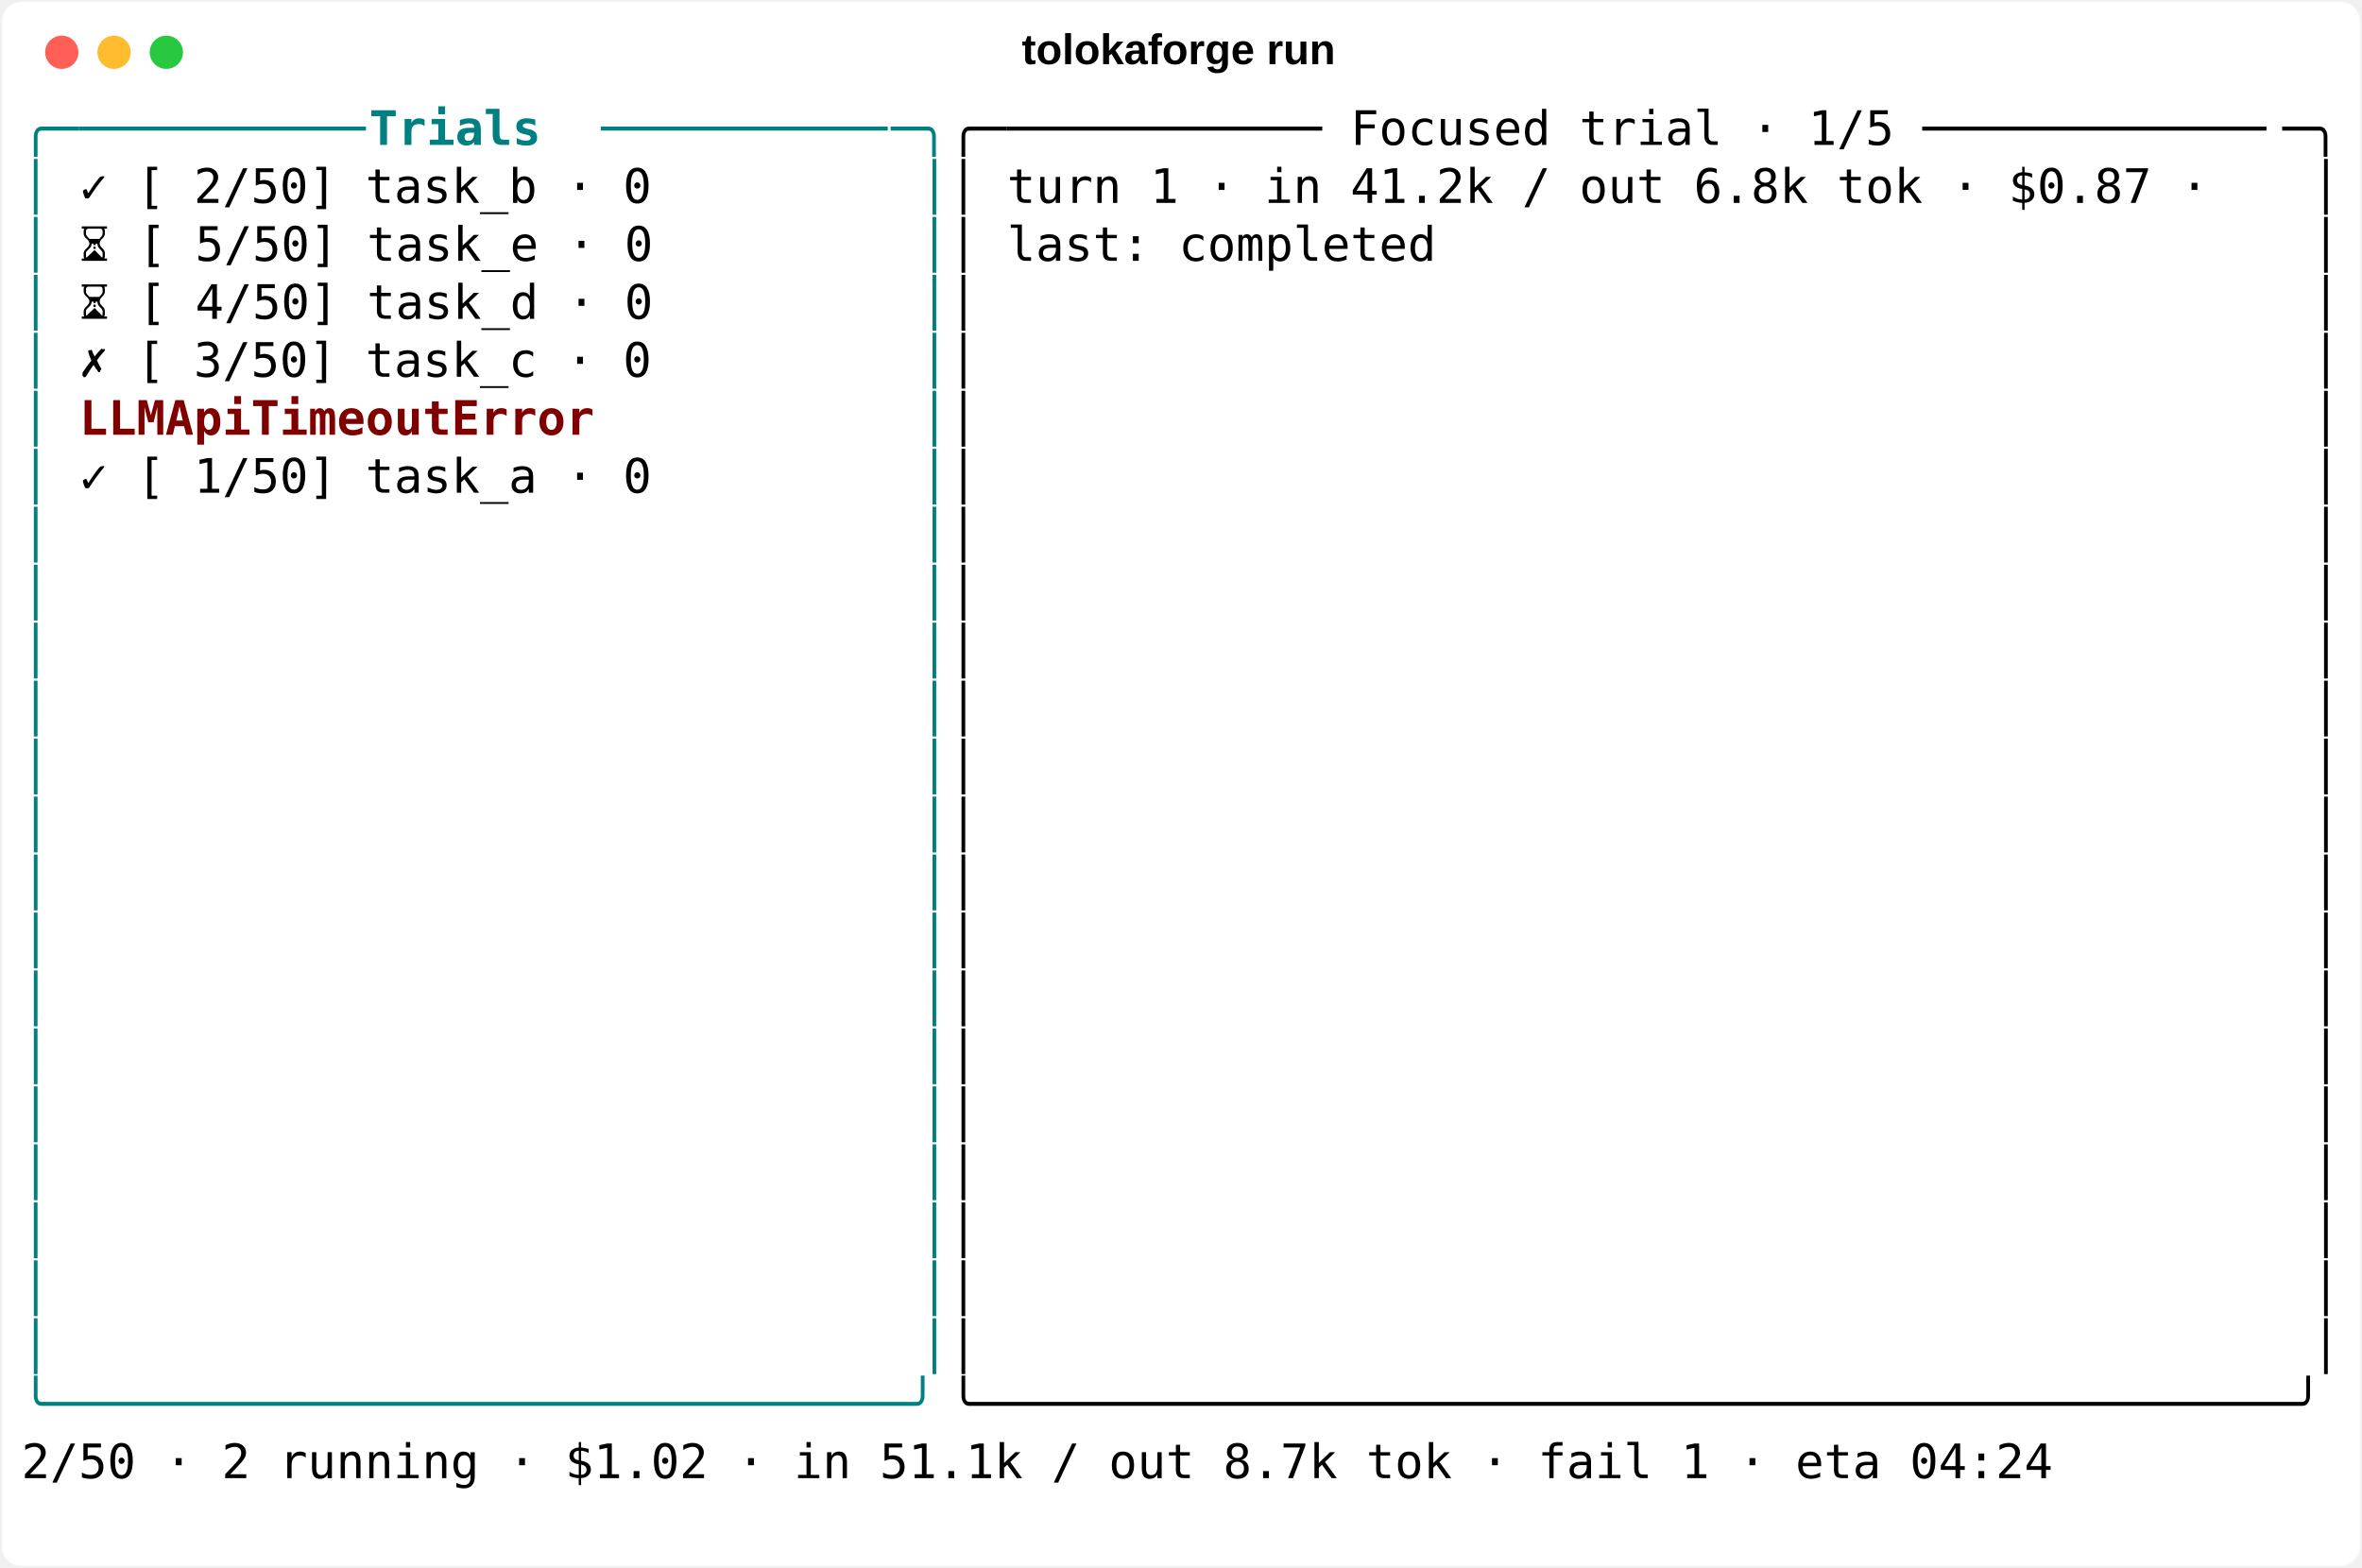
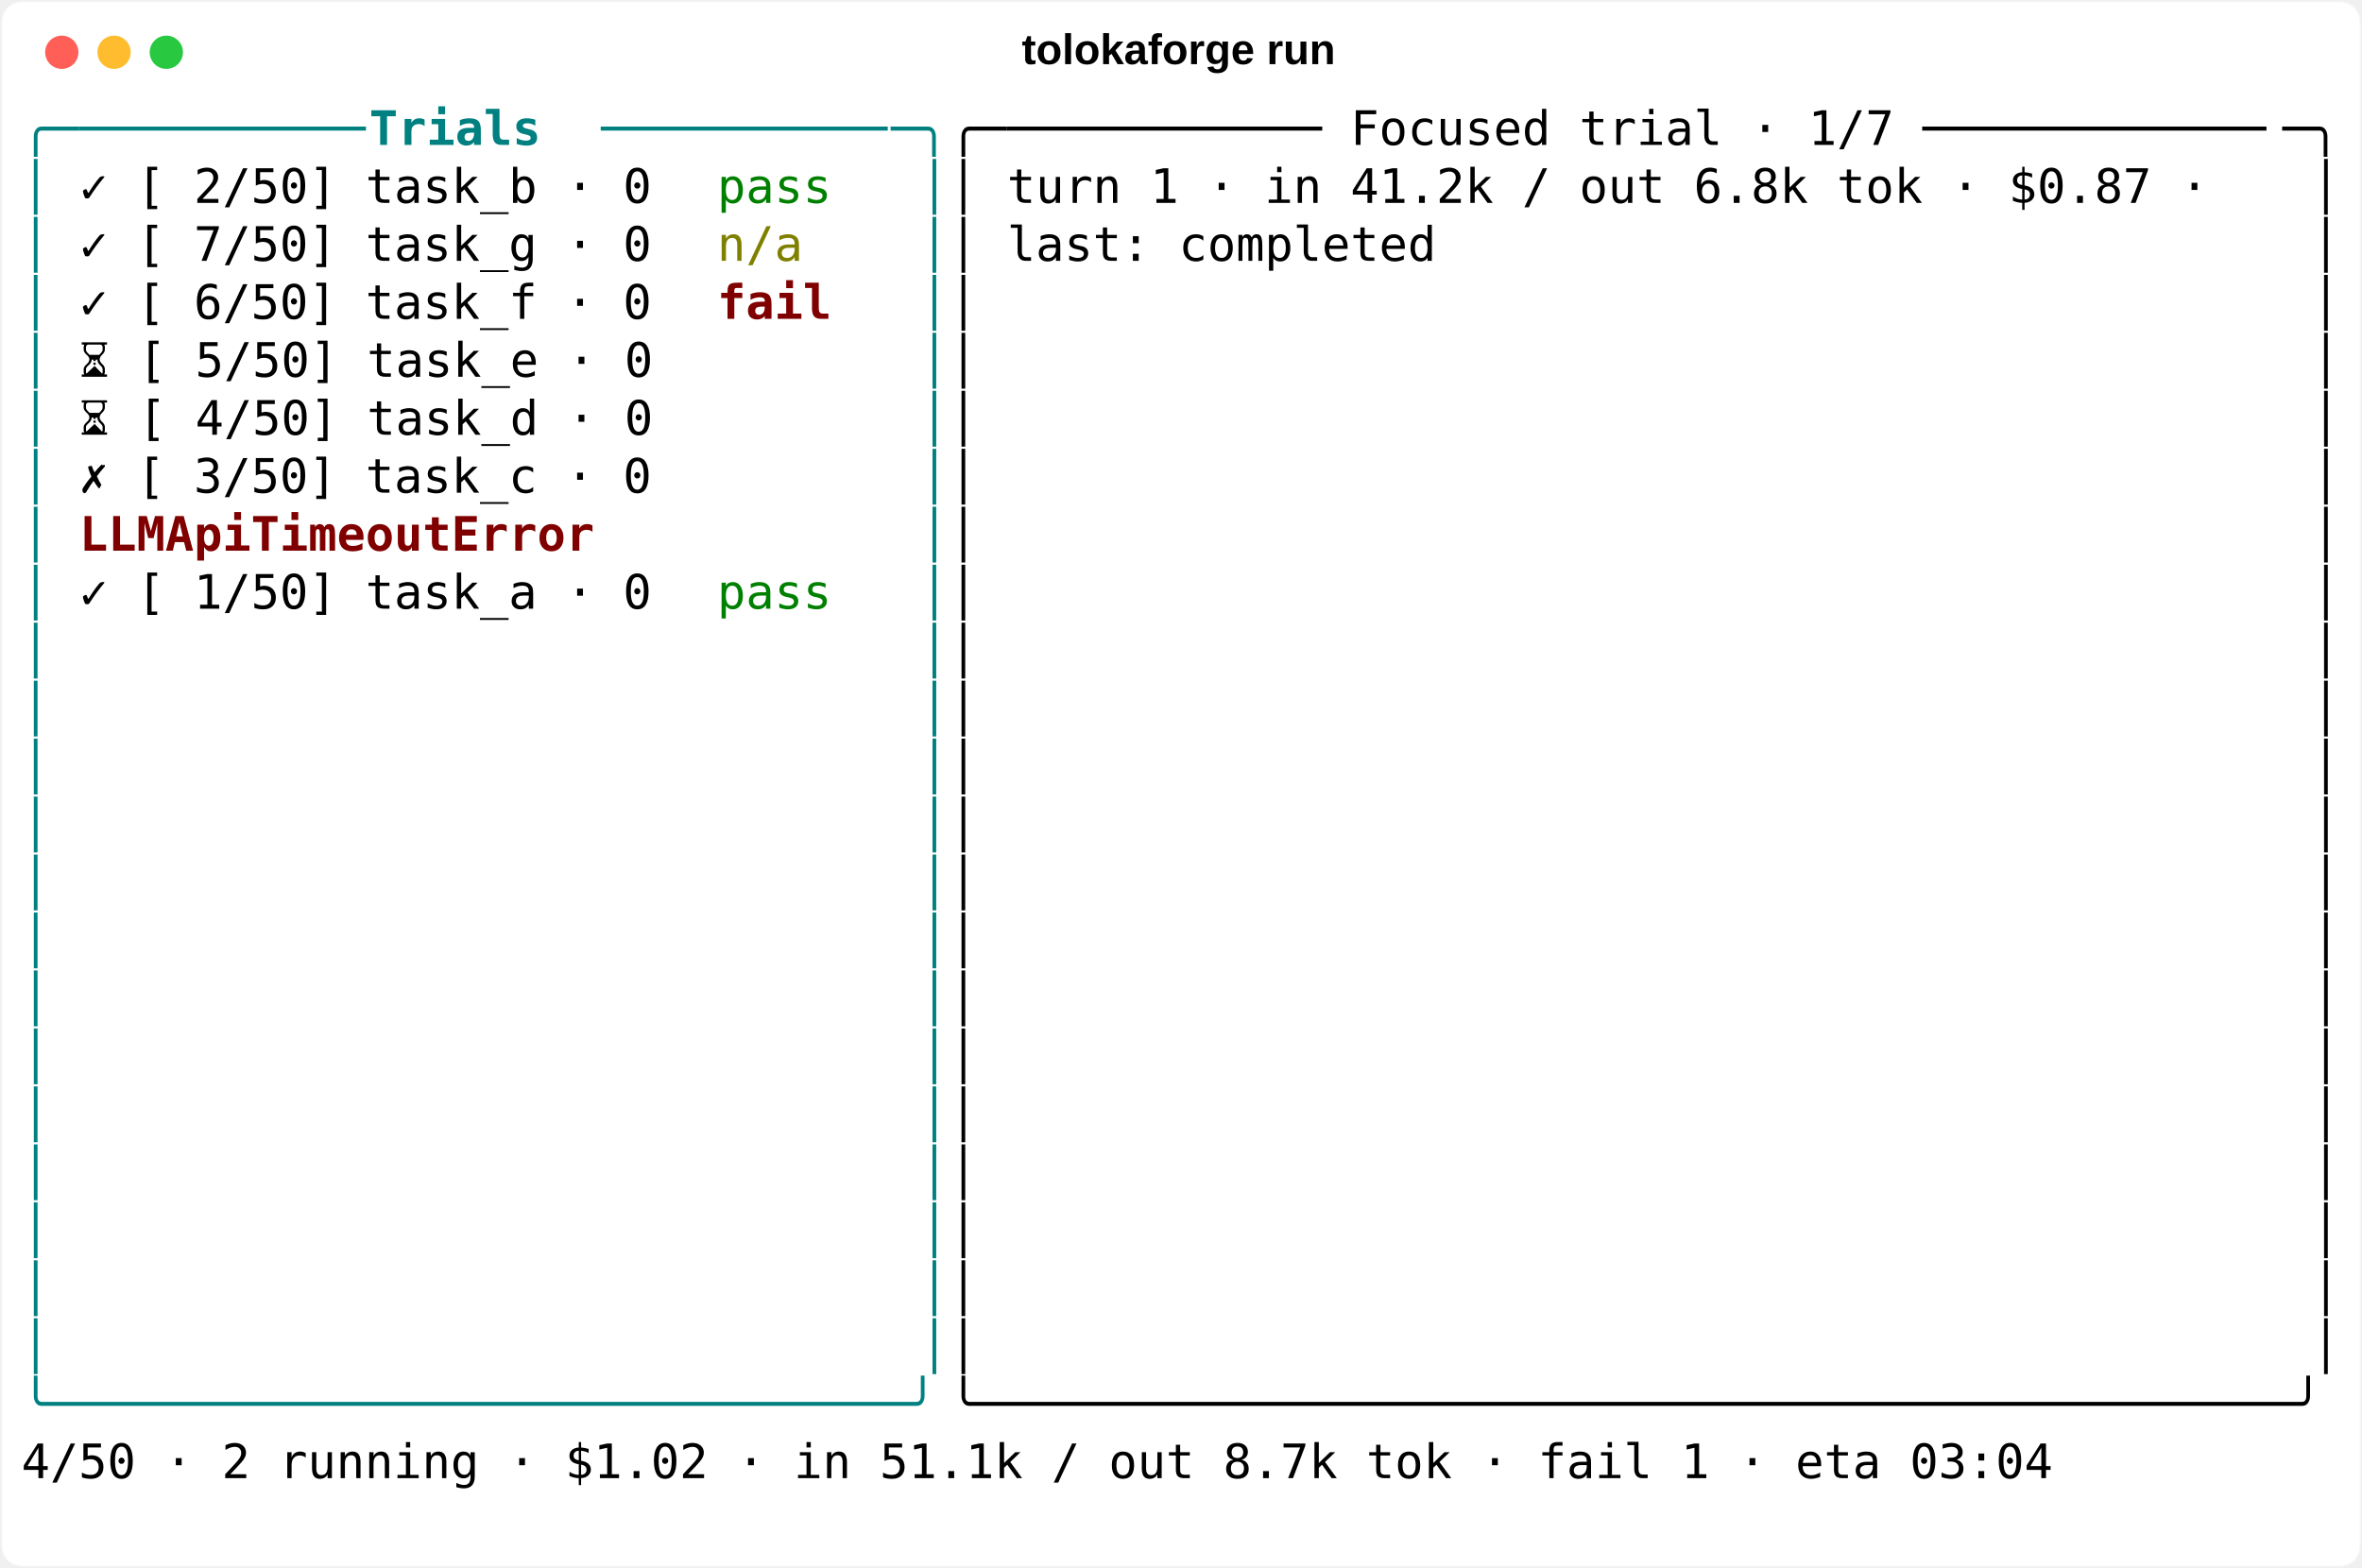
<svg xmlns="http://www.w3.org/2000/svg" class="rich-terminal" viewBox="0 0 994 660.0">
  <style>

    @font-face {
        font-family: "Fira Code";
        src: local("FiraCode-Regular"),
                url("https://cdnjs.cloudflare.com/ajax/libs/firacode/6.2.0/woff2/FiraCode-Regular.woff2") format("woff2"),
                url("https://cdnjs.cloudflare.com/ajax/libs/firacode/6.2.0/woff/FiraCode-Regular.woff") format("woff");
        font-style: normal;
        font-weight: 400;
    }
    @font-face {
        font-family: "Fira Code";
        src: local("FiraCode-Bold"),
                url("https://cdnjs.cloudflare.com/ajax/libs/firacode/6.2.0/woff2/FiraCode-Bold.woff2") format("woff2"),
                url("https://cdnjs.cloudflare.com/ajax/libs/firacode/6.2.0/woff/FiraCode-Bold.woff") format("woff");
        font-style: bold;
        font-weight: 700;
    }

    .tolokaforge-run-display-matrix {
        font-family: Fira Code, monospace;
        font-size: 20px;
        line-height: 24.4px;
        font-variant-east-asian: full-width;
    }

    .tolokaforge-run-display-title {
        font-size: 18px;
        font-weight: bold;
        font-family: arial;
    }

    .tolokaforge-run-display-r1 { fill: #008080;font-weight: bold }
.tolokaforge-run-display-r2 { fill: #000000 }
- .tolokaforge-run-display-r3 { fill: #800000;font-weight: bold }
+ .tolokaforge-run-display-r3 { fill: #008000 }
+ .tolokaforge-run-display-r4 { fill: #808000 }
+ .tolokaforge-run-display-r5 { fill: #800000;font-weight: bold }
    </style>
  <defs>
    <clipPath id="tolokaforge-run-display-clip-terminal">
      <rect x="0" y="0" width="975.0" height="609.0" />
    </clipPath>
    <clipPath id="tolokaforge-run-display-line-0">
      <rect x="0" y="1.5" width="976" height="24.65" />
    </clipPath>
    <clipPath id="tolokaforge-run-display-line-1">
      <rect x="0" y="25.9" width="976" height="24.65" />
    </clipPath>
    <clipPath id="tolokaforge-run-display-line-2">
      <rect x="0" y="50.3" width="976" height="24.65" />
    </clipPath>
    <clipPath id="tolokaforge-run-display-line-3">
      <rect x="0" y="74.7" width="976" height="24.65" />
    </clipPath>
    <clipPath id="tolokaforge-run-display-line-4">
      <rect x="0" y="99.1" width="976" height="24.65" />
    </clipPath>
    <clipPath id="tolokaforge-run-display-line-5">
      <rect x="0" y="123.5" width="976" height="24.65" />
    </clipPath>
    <clipPath id="tolokaforge-run-display-line-6">
      <rect x="0" y="147.9" width="976" height="24.65" />
    </clipPath>
    <clipPath id="tolokaforge-run-display-line-7">
      <rect x="0" y="172.3" width="976" height="24.65" />
    </clipPath>
    <clipPath id="tolokaforge-run-display-line-8">
      <rect x="0" y="196.7" width="976" height="24.65" />
    </clipPath>
    <clipPath id="tolokaforge-run-display-line-9">
      <rect x="0" y="221.1" width="976" height="24.65" />
    </clipPath>
    <clipPath id="tolokaforge-run-display-line-10">
      <rect x="0" y="245.5" width="976" height="24.65" />
    </clipPath>
    <clipPath id="tolokaforge-run-display-line-11">
      <rect x="0" y="269.9" width="976" height="24.65" />
    </clipPath>
    <clipPath id="tolokaforge-run-display-line-12">
      <rect x="0" y="294.3" width="976" height="24.65" />
    </clipPath>
    <clipPath id="tolokaforge-run-display-line-13">
      <rect x="0" y="318.7" width="976" height="24.65" />
    </clipPath>
    <clipPath id="tolokaforge-run-display-line-14">
      <rect x="0" y="343.1" width="976" height="24.65" />
    </clipPath>
    <clipPath id="tolokaforge-run-display-line-15">
      <rect x="0" y="367.5" width="976" height="24.65" />
    </clipPath>
    <clipPath id="tolokaforge-run-display-line-16">
      <rect x="0" y="391.9" width="976" height="24.65" />
    </clipPath>
    <clipPath id="tolokaforge-run-display-line-17">
      <rect x="0" y="416.3" width="976" height="24.65" />
    </clipPath>
    <clipPath id="tolokaforge-run-display-line-18">
      <rect x="0" y="440.7" width="976" height="24.65" />
    </clipPath>
    <clipPath id="tolokaforge-run-display-line-19">
      <rect x="0" y="465.1" width="976" height="24.65" />
    </clipPath>
    <clipPath id="tolokaforge-run-display-line-20">
      <rect x="0" y="489.5" width="976" height="24.65" />
    </clipPath>
    <clipPath id="tolokaforge-run-display-line-21">
      <rect x="0" y="513.9" width="976" height="24.65" />
    </clipPath>
    <clipPath id="tolokaforge-run-display-line-22">
      <rect x="0" y="538.3" width="976" height="24.65" />
    </clipPath>
    <clipPath id="tolokaforge-run-display-line-23">
      <rect x="0" y="562.7" width="976" height="24.65" />
    </clipPath>
  </defs>
  <rect fill="#ffffff" stroke="rgba(255,255,255,0.35)" stroke-width="1" x="1" y="1" width="992" height="658" rx="8" />
  <text class="tolokaforge-run-display-title" fill="#000000" text-anchor="middle" x="496" y="27">tolokaforge run</text>
  <g transform="translate(26,22)">
    <circle cx="0" cy="0" r="7" fill="#ff5f57" />
    <circle cx="22" cy="0" r="7" fill="#febc2e" />
    <circle cx="44" cy="0" r="7" fill="#28c840" />
  </g>
  <g transform="translate(9, 41)" clip-path="url(#tolokaforge-run-display-clip-terminal)">
    <g class="tolokaforge-run-display-matrix">
      <text class="tolokaforge-run-display-r1" x="0" y="20" textLength="24.4" clip-path="url(#tolokaforge-run-display-line-0)">╭─</text>
      <text class="tolokaforge-run-display-r1" x="24.4" y="20" textLength="122" clip-path="url(#tolokaforge-run-display-line-0)">──────────</text>
      <text class="tolokaforge-run-display-r1" x="146.4" y="20" textLength="97.6" clip-path="url(#tolokaforge-run-display-line-0)"> Trials </text>
      <text class="tolokaforge-run-display-r1" x="244" y="20" textLength="122" clip-path="url(#tolokaforge-run-display-line-0)">──────────</text>
      <text class="tolokaforge-run-display-r1" x="366" y="20" textLength="24.4" clip-path="url(#tolokaforge-run-display-line-0)">─╮</text>
      <text class="tolokaforge-run-display-r2" x="390.4" y="20" textLength="24.4" clip-path="url(#tolokaforge-run-display-line-0)">╭─</text>
-       <text class="tolokaforge-run-display-r2" x="414.8" y="20" textLength="536.8" clip-path="url(#tolokaforge-run-display-line-0)">─────────── Focused trial · 1/5 ────────────</text>
+       <text class="tolokaforge-run-display-r2" x="414.8" y="20" textLength="536.8" clip-path="url(#tolokaforge-run-display-line-0)">─────────── Focused trial · 1/7 ────────────</text>
      <text class="tolokaforge-run-display-r2" x="951.6" y="20" textLength="24.4" clip-path="url(#tolokaforge-run-display-line-0)">─╮</text>
      <text class="tolokaforge-run-display-r2" x="976" y="20" textLength="12.2" clip-path="url(#tolokaforge-run-display-line-0)">
</text>
      <text class="tolokaforge-run-display-r1" x="0" y="44.4" textLength="12.2" clip-path="url(#tolokaforge-run-display-line-1)">│</text>
-       <text class="tolokaforge-run-display-r2" x="24.4" y="44.4" textLength="244" clip-path="url(#tolokaforge-run-display-line-1)">✓ [ 2/50] task_b · 0</text>
+       <text class="tolokaforge-run-display-r2" x="24.4" y="44.4" textLength="268.4" clip-path="url(#tolokaforge-run-display-line-1)">✓ [ 2/50] task_b · 0  </text>
+       <text class="tolokaforge-run-display-r3" x="292.8" y="44.4" textLength="48.8" clip-path="url(#tolokaforge-run-display-line-1)">pass</text>
      <text class="tolokaforge-run-display-r1" x="378.2" y="44.4" textLength="12.2" clip-path="url(#tolokaforge-run-display-line-1)">│</text>
      <text class="tolokaforge-run-display-r2" x="390.4" y="44.4" textLength="12.2" clip-path="url(#tolokaforge-run-display-line-1)">│</text>
      <text class="tolokaforge-run-display-r2" x="414.8" y="44.4" textLength="524.6" clip-path="url(#tolokaforge-run-display-line-1)">turn 1 · in 41.2k / out 6.8k tok · $0.87 · </text>
      <text class="tolokaforge-run-display-r2" x="963.8" y="44.4" textLength="12.2" clip-path="url(#tolokaforge-run-display-line-1)">│</text>
      <text class="tolokaforge-run-display-r2" x="976" y="44.4" textLength="12.2" clip-path="url(#tolokaforge-run-display-line-1)">
</text>
      <text class="tolokaforge-run-display-r1" x="0" y="68.8" textLength="12.2" clip-path="url(#tolokaforge-run-display-line-2)">│</text>
-       <text class="tolokaforge-run-display-r2" x="24.4" y="68.8" textLength="244" clip-path="url(#tolokaforge-run-display-line-2)">⏳ [ 5/50] task_e · 0</text>
+       <text class="tolokaforge-run-display-r2" x="24.4" y="68.8" textLength="268.4" clip-path="url(#tolokaforge-run-display-line-2)">✓ [ 7/50] task_g · 0  </text>
+       <text class="tolokaforge-run-display-r4" x="292.8" y="68.8" textLength="36.6" clip-path="url(#tolokaforge-run-display-line-2)">n/a</text>
      <text class="tolokaforge-run-display-r1" x="378.2" y="68.8" textLength="12.2" clip-path="url(#tolokaforge-run-display-line-2)">│</text>
      <text class="tolokaforge-run-display-r2" x="390.4" y="68.8" textLength="12.2" clip-path="url(#tolokaforge-run-display-line-2)">│</text>
      <text class="tolokaforge-run-display-r2" x="414.8" y="68.8" textLength="183" clip-path="url(#tolokaforge-run-display-line-2)">last: completed</text>
      <text class="tolokaforge-run-display-r2" x="963.8" y="68.8" textLength="12.2" clip-path="url(#tolokaforge-run-display-line-2)">│</text>
      <text class="tolokaforge-run-display-r2" x="976" y="68.8" textLength="12.2" clip-path="url(#tolokaforge-run-display-line-2)">
</text>
      <text class="tolokaforge-run-display-r1" x="0" y="93.2" textLength="12.2" clip-path="url(#tolokaforge-run-display-line-3)">│</text>
-       <text class="tolokaforge-run-display-r2" x="24.4" y="93.2" textLength="244" clip-path="url(#tolokaforge-run-display-line-3)">⏳ [ 4/50] task_d · 0</text>
+       <text class="tolokaforge-run-display-r2" x="24.4" y="93.2" textLength="268.4" clip-path="url(#tolokaforge-run-display-line-3)">✓ [ 6/50] task_f · 0  </text>
+       <text class="tolokaforge-run-display-r5" x="292.8" y="93.2" textLength="48.8" clip-path="url(#tolokaforge-run-display-line-3)">fail</text>
      <text class="tolokaforge-run-display-r1" x="378.2" y="93.2" textLength="12.2" clip-path="url(#tolokaforge-run-display-line-3)">│</text>
      <text class="tolokaforge-run-display-r2" x="390.4" y="93.2" textLength="12.2" clip-path="url(#tolokaforge-run-display-line-3)">│</text>
      <text class="tolokaforge-run-display-r2" x="963.8" y="93.2" textLength="12.2" clip-path="url(#tolokaforge-run-display-line-3)">│</text>
      <text class="tolokaforge-run-display-r2" x="976" y="93.2" textLength="12.2" clip-path="url(#tolokaforge-run-display-line-3)">
</text>
      <text class="tolokaforge-run-display-r1" x="0" y="117.6" textLength="12.2" clip-path="url(#tolokaforge-run-display-line-4)">│</text>
-       <text class="tolokaforge-run-display-r2" x="24.4" y="117.6" textLength="268.4" clip-path="url(#tolokaforge-run-display-line-4)">✗ [ 3/50] task_c · 0  </text>
+       <text class="tolokaforge-run-display-r2" x="24.4" y="117.6" textLength="244" clip-path="url(#tolokaforge-run-display-line-4)">⏳ [ 5/50] task_e · 0</text>
      <text class="tolokaforge-run-display-r1" x="378.2" y="117.6" textLength="12.2" clip-path="url(#tolokaforge-run-display-line-4)">│</text>
      <text class="tolokaforge-run-display-r2" x="390.4" y="117.6" textLength="12.2" clip-path="url(#tolokaforge-run-display-line-4)">│</text>
      <text class="tolokaforge-run-display-r2" x="963.8" y="117.6" textLength="12.2" clip-path="url(#tolokaforge-run-display-line-4)">│</text>
      <text class="tolokaforge-run-display-r2" x="976" y="117.6" textLength="12.2" clip-path="url(#tolokaforge-run-display-line-4)">
</text>
      <text class="tolokaforge-run-display-r1" x="0" y="142" textLength="12.2" clip-path="url(#tolokaforge-run-display-line-5)">│</text>
-       <text class="tolokaforge-run-display-r3" x="24.4" y="142" textLength="219.6" clip-path="url(#tolokaforge-run-display-line-5)">LLMApiTimeoutError</text>
+       <text class="tolokaforge-run-display-r2" x="24.4" y="142" textLength="244" clip-path="url(#tolokaforge-run-display-line-5)">⏳ [ 4/50] task_d · 0</text>
      <text class="tolokaforge-run-display-r1" x="378.2" y="142" textLength="12.2" clip-path="url(#tolokaforge-run-display-line-5)">│</text>
      <text class="tolokaforge-run-display-r2" x="390.4" y="142" textLength="12.2" clip-path="url(#tolokaforge-run-display-line-5)">│</text>
      <text class="tolokaforge-run-display-r2" x="963.8" y="142" textLength="12.2" clip-path="url(#tolokaforge-run-display-line-5)">│</text>
      <text class="tolokaforge-run-display-r2" x="976" y="142" textLength="12.2" clip-path="url(#tolokaforge-run-display-line-5)">
</text>
      <text class="tolokaforge-run-display-r1" x="0" y="166.4" textLength="12.2" clip-path="url(#tolokaforge-run-display-line-6)">│</text>
-       <text class="tolokaforge-run-display-r2" x="24.4" y="166.4" textLength="244" clip-path="url(#tolokaforge-run-display-line-6)">✓ [ 1/50] task_a · 0</text>
+       <text class="tolokaforge-run-display-r2" x="24.4" y="166.4" textLength="268.4" clip-path="url(#tolokaforge-run-display-line-6)">✗ [ 3/50] task_c · 0  </text>
      <text class="tolokaforge-run-display-r1" x="378.2" y="166.4" textLength="12.2" clip-path="url(#tolokaforge-run-display-line-6)">│</text>
      <text class="tolokaforge-run-display-r2" x="390.4" y="166.4" textLength="12.2" clip-path="url(#tolokaforge-run-display-line-6)">│</text>
      <text class="tolokaforge-run-display-r2" x="963.8" y="166.4" textLength="12.2" clip-path="url(#tolokaforge-run-display-line-6)">│</text>
      <text class="tolokaforge-run-display-r2" x="976" y="166.4" textLength="12.2" clip-path="url(#tolokaforge-run-display-line-6)">
</text>
      <text class="tolokaforge-run-display-r1" x="0" y="190.8" textLength="12.2" clip-path="url(#tolokaforge-run-display-line-7)">│</text>
+       <text class="tolokaforge-run-display-r5" x="24.4" y="190.8" textLength="219.6" clip-path="url(#tolokaforge-run-display-line-7)">LLMApiTimeoutError</text>
      <text class="tolokaforge-run-display-r1" x="378.2" y="190.8" textLength="12.2" clip-path="url(#tolokaforge-run-display-line-7)">│</text>
      <text class="tolokaforge-run-display-r2" x="390.4" y="190.8" textLength="12.2" clip-path="url(#tolokaforge-run-display-line-7)">│</text>
      <text class="tolokaforge-run-display-r2" x="963.8" y="190.8" textLength="12.2" clip-path="url(#tolokaforge-run-display-line-7)">│</text>
      <text class="tolokaforge-run-display-r2" x="976" y="190.8" textLength="12.2" clip-path="url(#tolokaforge-run-display-line-7)">
</text>
      <text class="tolokaforge-run-display-r1" x="0" y="215.2" textLength="12.2" clip-path="url(#tolokaforge-run-display-line-8)">│</text>
+       <text class="tolokaforge-run-display-r2" x="24.4" y="215.2" textLength="268.4" clip-path="url(#tolokaforge-run-display-line-8)">✓ [ 1/50] task_a · 0  </text>
+       <text class="tolokaforge-run-display-r3" x="292.8" y="215.2" textLength="48.8" clip-path="url(#tolokaforge-run-display-line-8)">pass</text>
      <text class="tolokaforge-run-display-r1" x="378.2" y="215.2" textLength="12.2" clip-path="url(#tolokaforge-run-display-line-8)">│</text>
      <text class="tolokaforge-run-display-r2" x="390.4" y="215.2" textLength="12.2" clip-path="url(#tolokaforge-run-display-line-8)">│</text>
      <text class="tolokaforge-run-display-r2" x="963.8" y="215.2" textLength="12.2" clip-path="url(#tolokaforge-run-display-line-8)">│</text>
      <text class="tolokaforge-run-display-r2" x="976" y="215.2" textLength="12.2" clip-path="url(#tolokaforge-run-display-line-8)">
</text>
      <text class="tolokaforge-run-display-r1" x="0" y="239.6" textLength="12.2" clip-path="url(#tolokaforge-run-display-line-9)">│</text>
      <text class="tolokaforge-run-display-r1" x="378.2" y="239.6" textLength="12.2" clip-path="url(#tolokaforge-run-display-line-9)">│</text>
      <text class="tolokaforge-run-display-r2" x="390.4" y="239.6" textLength="12.2" clip-path="url(#tolokaforge-run-display-line-9)">│</text>
      <text class="tolokaforge-run-display-r2" x="963.8" y="239.6" textLength="12.2" clip-path="url(#tolokaforge-run-display-line-9)">│</text>
      <text class="tolokaforge-run-display-r2" x="976" y="239.6" textLength="12.2" clip-path="url(#tolokaforge-run-display-line-9)">
</text>
      <text class="tolokaforge-run-display-r1" x="0" y="264" textLength="12.2" clip-path="url(#tolokaforge-run-display-line-10)">│</text>
      <text class="tolokaforge-run-display-r1" x="378.2" y="264" textLength="12.2" clip-path="url(#tolokaforge-run-display-line-10)">│</text>
      <text class="tolokaforge-run-display-r2" x="390.4" y="264" textLength="12.2" clip-path="url(#tolokaforge-run-display-line-10)">│</text>
      <text class="tolokaforge-run-display-r2" x="963.8" y="264" textLength="12.2" clip-path="url(#tolokaforge-run-display-line-10)">│</text>
      <text class="tolokaforge-run-display-r2" x="976" y="264" textLength="12.2" clip-path="url(#tolokaforge-run-display-line-10)">
</text>
      <text class="tolokaforge-run-display-r1" x="0" y="288.4" textLength="12.2" clip-path="url(#tolokaforge-run-display-line-11)">│</text>
      <text class="tolokaforge-run-display-r1" x="378.2" y="288.4" textLength="12.2" clip-path="url(#tolokaforge-run-display-line-11)">│</text>
      <text class="tolokaforge-run-display-r2" x="390.4" y="288.4" textLength="12.2" clip-path="url(#tolokaforge-run-display-line-11)">│</text>
      <text class="tolokaforge-run-display-r2" x="963.8" y="288.4" textLength="12.2" clip-path="url(#tolokaforge-run-display-line-11)">│</text>
      <text class="tolokaforge-run-display-r2" x="976" y="288.4" textLength="12.2" clip-path="url(#tolokaforge-run-display-line-11)">
</text>
      <text class="tolokaforge-run-display-r1" x="0" y="312.8" textLength="12.2" clip-path="url(#tolokaforge-run-display-line-12)">│</text>
      <text class="tolokaforge-run-display-r1" x="378.2" y="312.8" textLength="12.2" clip-path="url(#tolokaforge-run-display-line-12)">│</text>
      <text class="tolokaforge-run-display-r2" x="390.4" y="312.8" textLength="12.2" clip-path="url(#tolokaforge-run-display-line-12)">│</text>
      <text class="tolokaforge-run-display-r2" x="963.8" y="312.8" textLength="12.2" clip-path="url(#tolokaforge-run-display-line-12)">│</text>
      <text class="tolokaforge-run-display-r2" x="976" y="312.8" textLength="12.2" clip-path="url(#tolokaforge-run-display-line-12)">
</text>
      <text class="tolokaforge-run-display-r1" x="0" y="337.2" textLength="12.2" clip-path="url(#tolokaforge-run-display-line-13)">│</text>
      <text class="tolokaforge-run-display-r1" x="378.2" y="337.2" textLength="12.2" clip-path="url(#tolokaforge-run-display-line-13)">│</text>
      <text class="tolokaforge-run-display-r2" x="390.4" y="337.2" textLength="12.2" clip-path="url(#tolokaforge-run-display-line-13)">│</text>
      <text class="tolokaforge-run-display-r2" x="963.8" y="337.2" textLength="12.2" clip-path="url(#tolokaforge-run-display-line-13)">│</text>
      <text class="tolokaforge-run-display-r2" x="976" y="337.2" textLength="12.2" clip-path="url(#tolokaforge-run-display-line-13)">
</text>
      <text class="tolokaforge-run-display-r1" x="0" y="361.6" textLength="12.2" clip-path="url(#tolokaforge-run-display-line-14)">│</text>
      <text class="tolokaforge-run-display-r1" x="378.2" y="361.6" textLength="12.2" clip-path="url(#tolokaforge-run-display-line-14)">│</text>
      <text class="tolokaforge-run-display-r2" x="390.4" y="361.6" textLength="12.2" clip-path="url(#tolokaforge-run-display-line-14)">│</text>
      <text class="tolokaforge-run-display-r2" x="963.8" y="361.6" textLength="12.2" clip-path="url(#tolokaforge-run-display-line-14)">│</text>
      <text class="tolokaforge-run-display-r2" x="976" y="361.6" textLength="12.2" clip-path="url(#tolokaforge-run-display-line-14)">
</text>
      <text class="tolokaforge-run-display-r1" x="0" y="386" textLength="12.2" clip-path="url(#tolokaforge-run-display-line-15)">│</text>
      <text class="tolokaforge-run-display-r1" x="378.2" y="386" textLength="12.2" clip-path="url(#tolokaforge-run-display-line-15)">│</text>
      <text class="tolokaforge-run-display-r2" x="390.4" y="386" textLength="12.2" clip-path="url(#tolokaforge-run-display-line-15)">│</text>
      <text class="tolokaforge-run-display-r2" x="963.8" y="386" textLength="12.2" clip-path="url(#tolokaforge-run-display-line-15)">│</text>
      <text class="tolokaforge-run-display-r2" x="976" y="386" textLength="12.2" clip-path="url(#tolokaforge-run-display-line-15)">
</text>
      <text class="tolokaforge-run-display-r1" x="0" y="410.4" textLength="12.2" clip-path="url(#tolokaforge-run-display-line-16)">│</text>
      <text class="tolokaforge-run-display-r1" x="378.2" y="410.4" textLength="12.2" clip-path="url(#tolokaforge-run-display-line-16)">│</text>
      <text class="tolokaforge-run-display-r2" x="390.4" y="410.4" textLength="12.2" clip-path="url(#tolokaforge-run-display-line-16)">│</text>
      <text class="tolokaforge-run-display-r2" x="963.8" y="410.4" textLength="12.2" clip-path="url(#tolokaforge-run-display-line-16)">│</text>
      <text class="tolokaforge-run-display-r2" x="976" y="410.4" textLength="12.2" clip-path="url(#tolokaforge-run-display-line-16)">
</text>
      <text class="tolokaforge-run-display-r1" x="0" y="434.8" textLength="12.2" clip-path="url(#tolokaforge-run-display-line-17)">│</text>
      <text class="tolokaforge-run-display-r1" x="378.2" y="434.8" textLength="12.2" clip-path="url(#tolokaforge-run-display-line-17)">│</text>
      <text class="tolokaforge-run-display-r2" x="390.4" y="434.8" textLength="12.2" clip-path="url(#tolokaforge-run-display-line-17)">│</text>
      <text class="tolokaforge-run-display-r2" x="963.8" y="434.8" textLength="12.2" clip-path="url(#tolokaforge-run-display-line-17)">│</text>
      <text class="tolokaforge-run-display-r2" x="976" y="434.8" textLength="12.2" clip-path="url(#tolokaforge-run-display-line-17)">
</text>
      <text class="tolokaforge-run-display-r1" x="0" y="459.2" textLength="12.2" clip-path="url(#tolokaforge-run-display-line-18)">│</text>
      <text class="tolokaforge-run-display-r1" x="378.2" y="459.2" textLength="12.2" clip-path="url(#tolokaforge-run-display-line-18)">│</text>
      <text class="tolokaforge-run-display-r2" x="390.4" y="459.2" textLength="12.2" clip-path="url(#tolokaforge-run-display-line-18)">│</text>
      <text class="tolokaforge-run-display-r2" x="963.8" y="459.2" textLength="12.2" clip-path="url(#tolokaforge-run-display-line-18)">│</text>
      <text class="tolokaforge-run-display-r2" x="976" y="459.2" textLength="12.2" clip-path="url(#tolokaforge-run-display-line-18)">
</text>
      <text class="tolokaforge-run-display-r1" x="0" y="483.6" textLength="12.2" clip-path="url(#tolokaforge-run-display-line-19)">│</text>
      <text class="tolokaforge-run-display-r1" x="378.2" y="483.6" textLength="12.2" clip-path="url(#tolokaforge-run-display-line-19)">│</text>
      <text class="tolokaforge-run-display-r2" x="390.4" y="483.6" textLength="12.2" clip-path="url(#tolokaforge-run-display-line-19)">│</text>
      <text class="tolokaforge-run-display-r2" x="963.8" y="483.6" textLength="12.2" clip-path="url(#tolokaforge-run-display-line-19)">│</text>
      <text class="tolokaforge-run-display-r2" x="976" y="483.6" textLength="12.2" clip-path="url(#tolokaforge-run-display-line-19)">
</text>
      <text class="tolokaforge-run-display-r1" x="0" y="508" textLength="12.2" clip-path="url(#tolokaforge-run-display-line-20)">│</text>
      <text class="tolokaforge-run-display-r1" x="378.2" y="508" textLength="12.2" clip-path="url(#tolokaforge-run-display-line-20)">│</text>
      <text class="tolokaforge-run-display-r2" x="390.4" y="508" textLength="12.2" clip-path="url(#tolokaforge-run-display-line-20)">│</text>
      <text class="tolokaforge-run-display-r2" x="963.8" y="508" textLength="12.2" clip-path="url(#tolokaforge-run-display-line-20)">│</text>
      <text class="tolokaforge-run-display-r2" x="976" y="508" textLength="12.2" clip-path="url(#tolokaforge-run-display-line-20)">
</text>
      <text class="tolokaforge-run-display-r1" x="0" y="532.4" textLength="12.2" clip-path="url(#tolokaforge-run-display-line-21)">│</text>
      <text class="tolokaforge-run-display-r1" x="378.2" y="532.4" textLength="12.2" clip-path="url(#tolokaforge-run-display-line-21)">│</text>
      <text class="tolokaforge-run-display-r2" x="390.4" y="532.4" textLength="12.2" clip-path="url(#tolokaforge-run-display-line-21)">│</text>
      <text class="tolokaforge-run-display-r2" x="963.8" y="532.4" textLength="12.2" clip-path="url(#tolokaforge-run-display-line-21)">│</text>
      <text class="tolokaforge-run-display-r2" x="976" y="532.4" textLength="12.2" clip-path="url(#tolokaforge-run-display-line-21)">
</text>
      <text class="tolokaforge-run-display-r1" x="0" y="556.8" textLength="390.4" clip-path="url(#tolokaforge-run-display-line-22)">╰──────────────────────────────╯</text>
      <text class="tolokaforge-run-display-r2" x="390.4" y="556.8" textLength="585.6" clip-path="url(#tolokaforge-run-display-line-22)">╰──────────────────────────────────────────────╯</text>
      <text class="tolokaforge-run-display-r2" x="976" y="556.8" textLength="12.2" clip-path="url(#tolokaforge-run-display-line-22)">
</text>
-       <text class="tolokaforge-run-display-r2" x="0" y="581.2" textLength="866.2" clip-path="url(#tolokaforge-run-display-line-23)">2/50 · 2 running · $1.02 · in 51.1k / out 8.7k tok · fail 1 · eta 04:24</text>
+       <text class="tolokaforge-run-display-r2" x="0" y="581.2" textLength="866.2" clip-path="url(#tolokaforge-run-display-line-23)">4/50 · 2 running · $1.02 · in 51.1k / out 8.7k tok · fail 1 · eta 03:04</text>
      <text class="tolokaforge-run-display-r2" x="976" y="581.2" textLength="12.2" clip-path="url(#tolokaforge-run-display-line-23)">
</text>
      <text class="tolokaforge-run-display-r2" x="976" y="605.6" textLength="12.2" clip-path="url(#tolokaforge-run-display-line-24)">
</text>
    </g>
  </g>
</svg>
